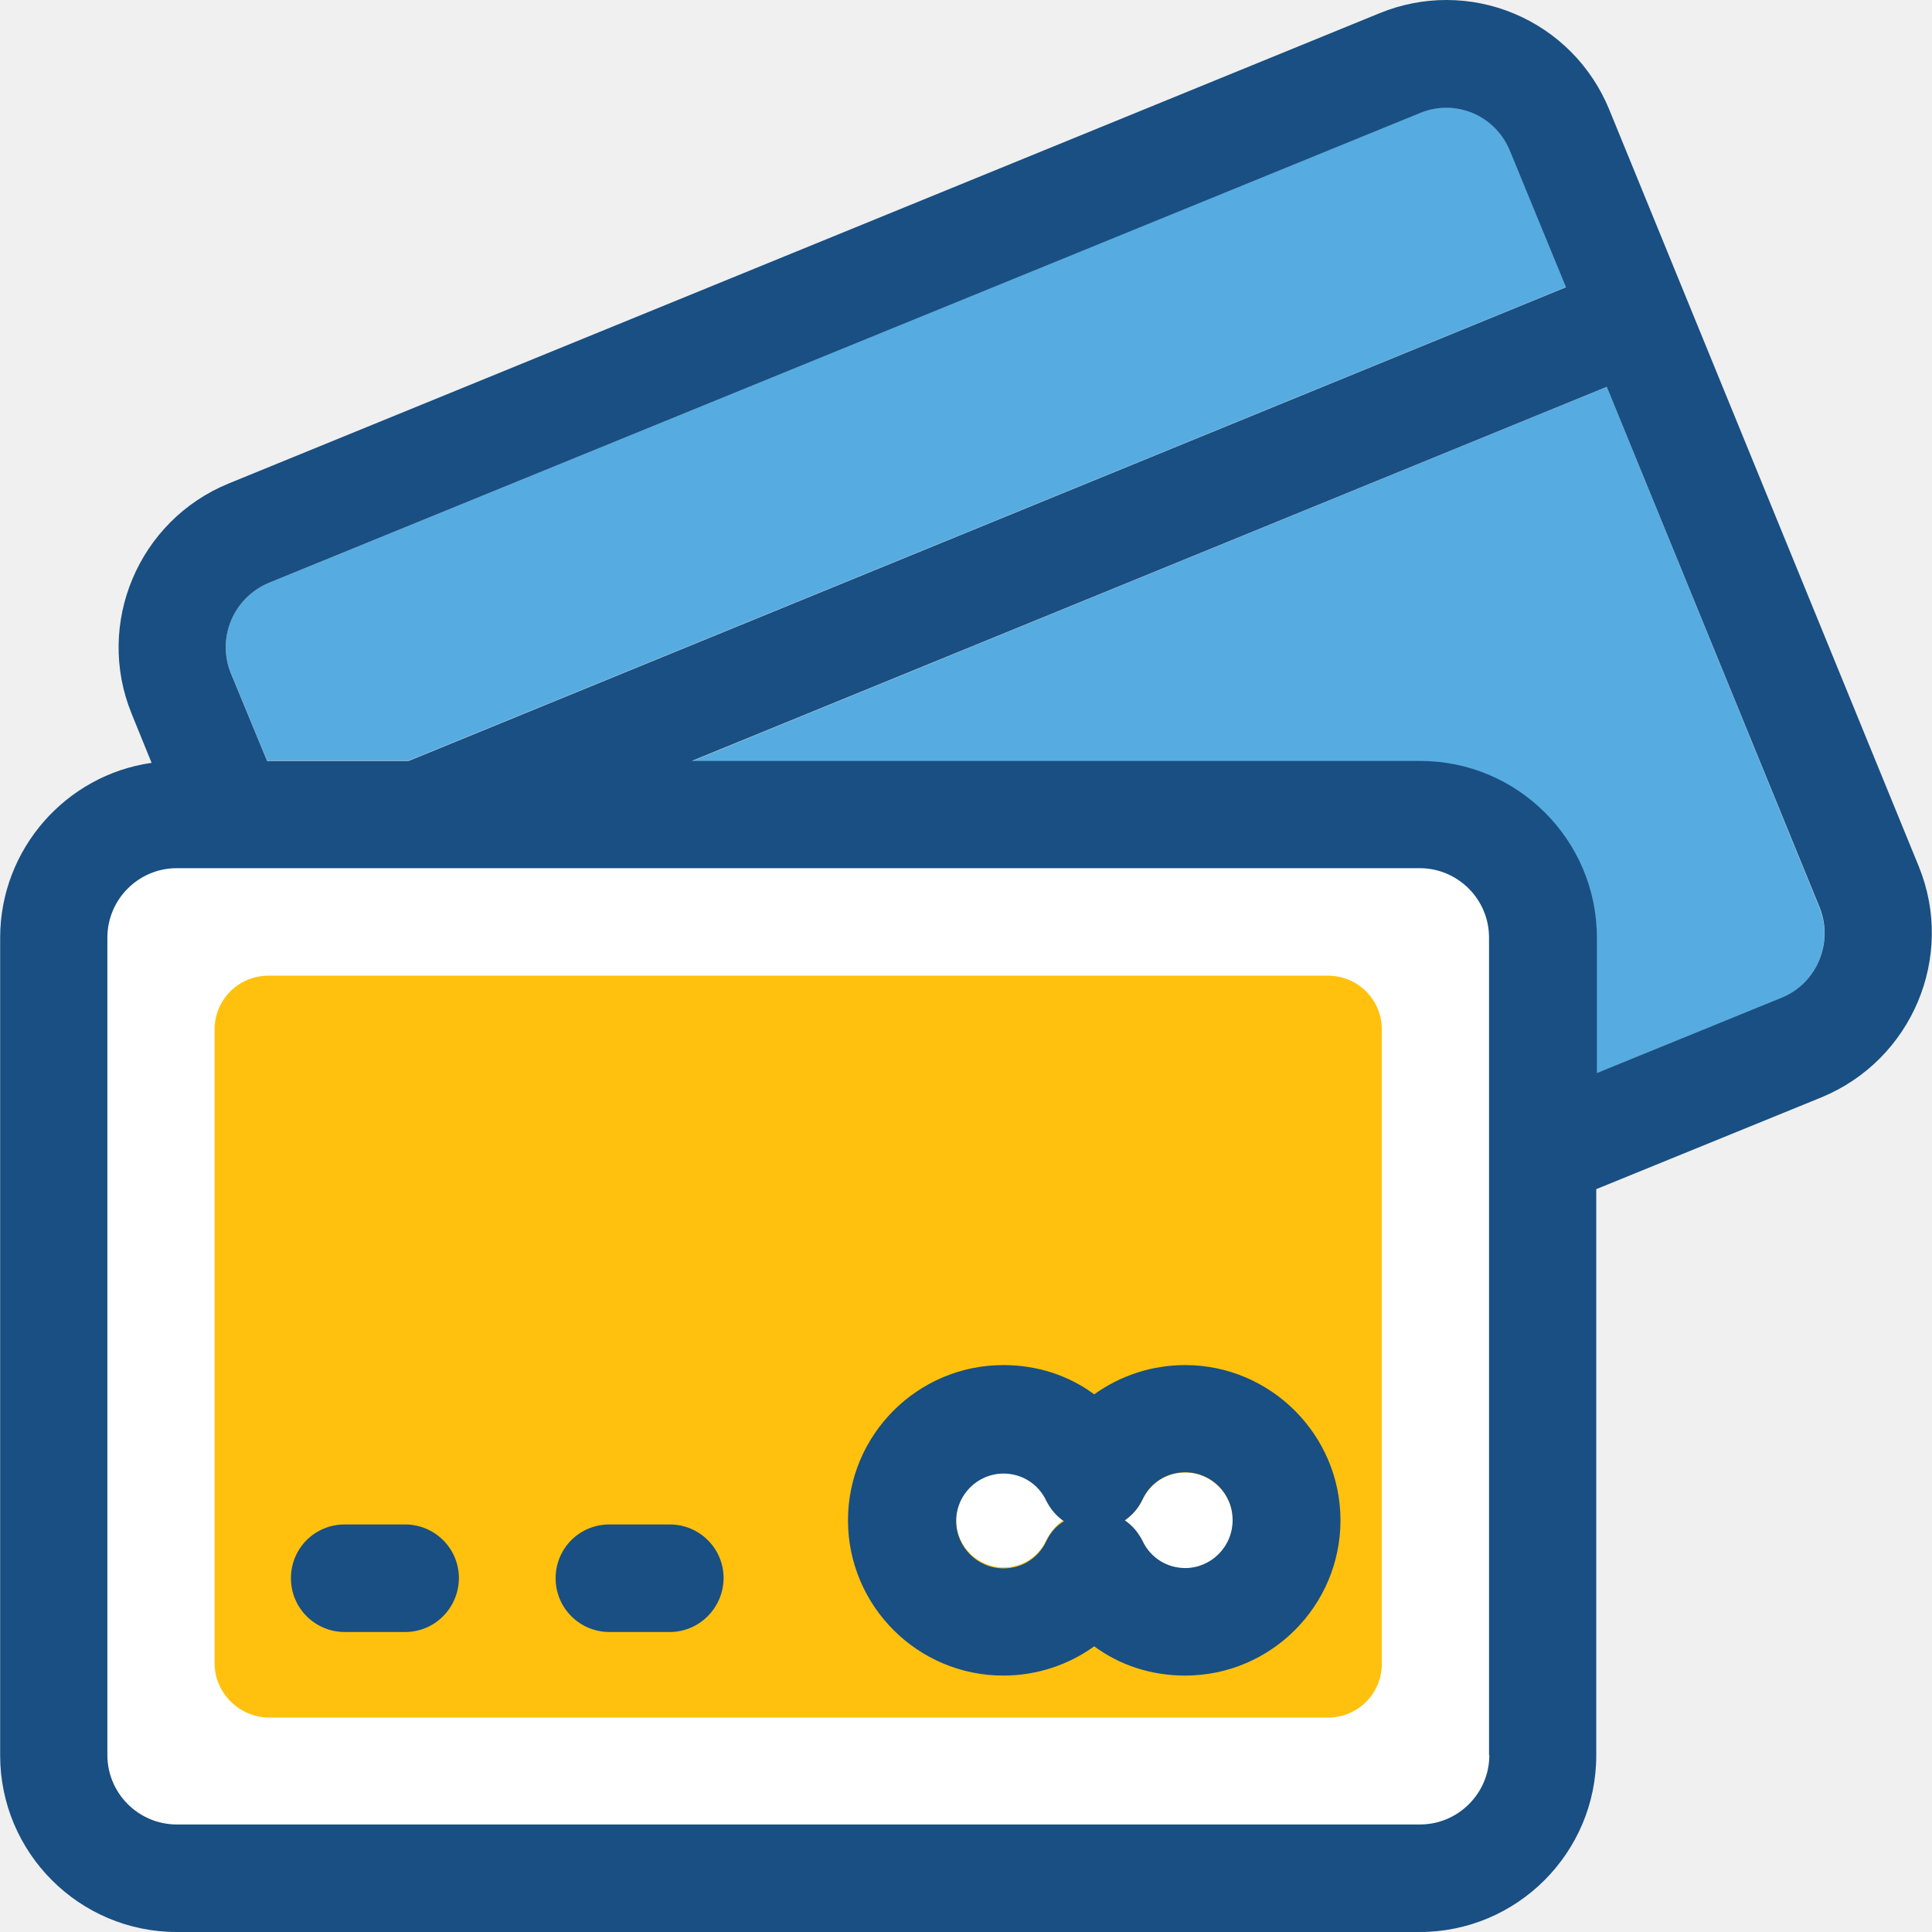
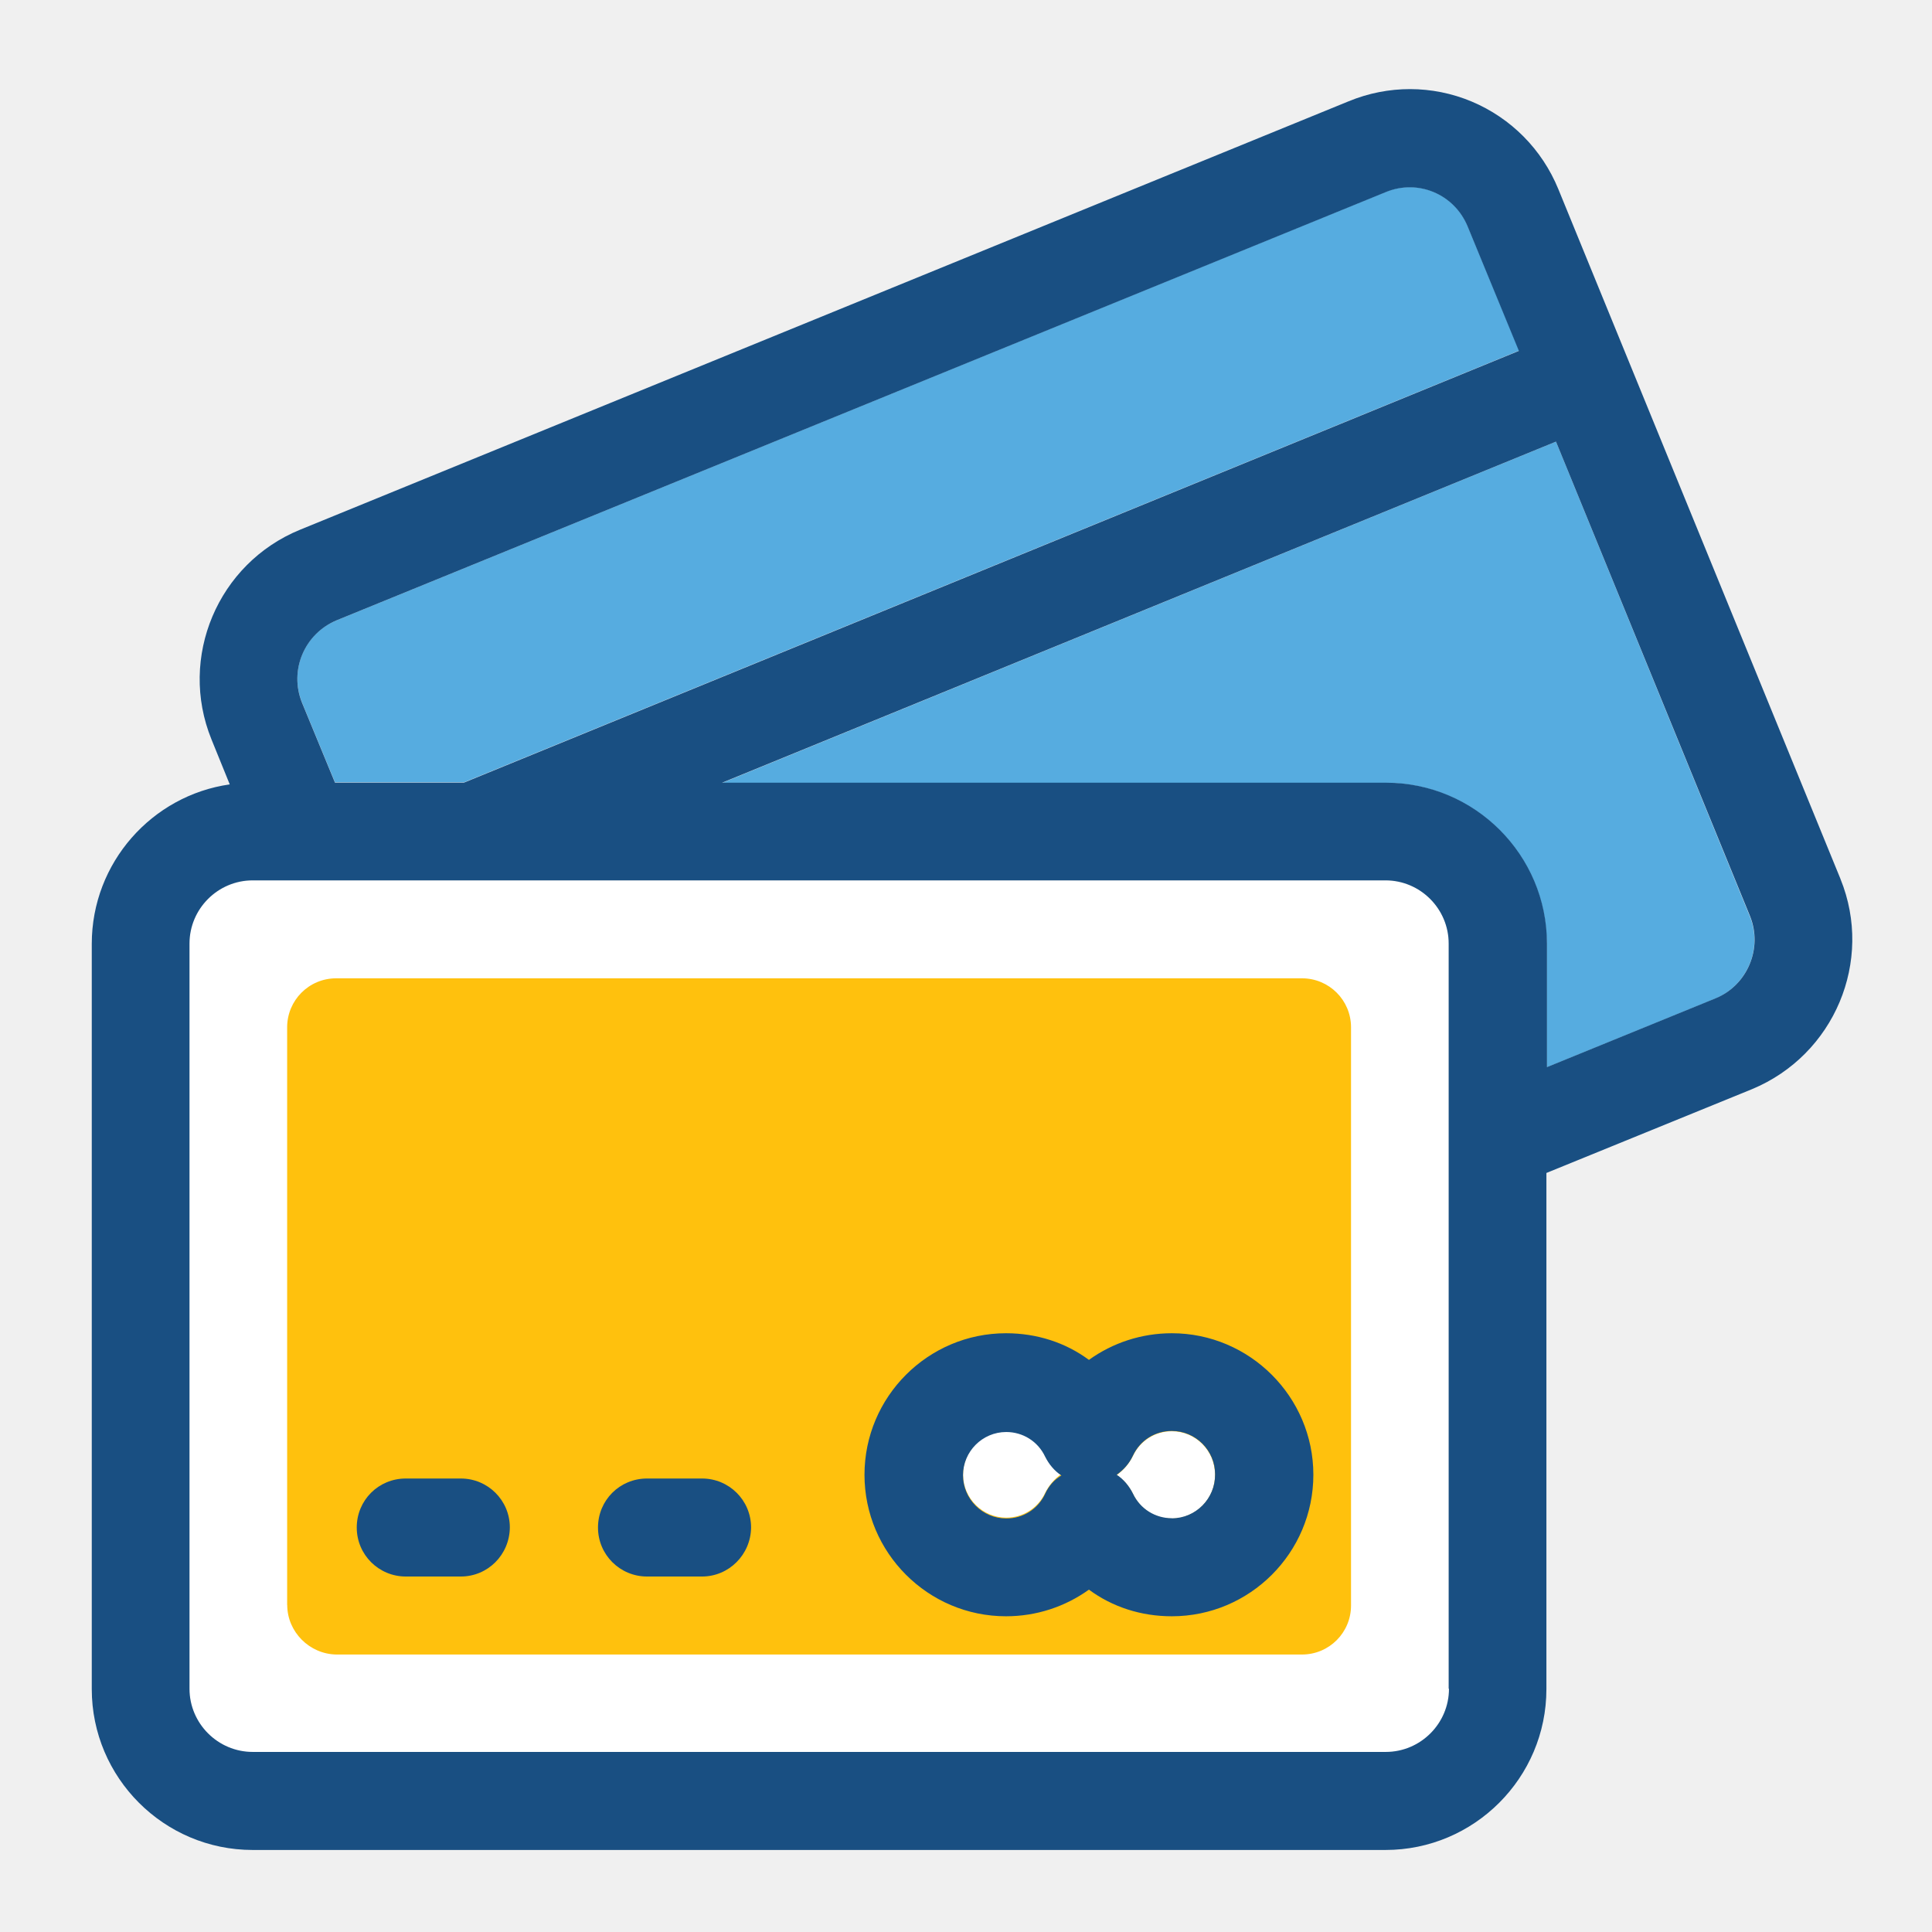
- <svg xmlns="http://www.w3.org/2000/svg" version="1.1" id="Layer_1" x="0px" y="0px" viewBox="0 0 392.59 392.59" style="enable-background:new 0 0 392.59 392.59;" xml:space="preserve">
-   <g>
-     <path style="fill:#56ACE0;" d="M306.781,30.505c-2.909-7.111-11.055-10.537-18.166-7.628L54.659,118.424   c-7.176,2.909-10.667,11.119-7.758,18.295l7.37,17.842h28.768l235.248-96.259L306.781,30.505z" />
-     <path style="fill:#56ACE0;" d="M369.682,184.364L326.498,78.602l-185.923,76.089H288.55c19.782,0,35.879,16.097,35.879,35.879   v27.539l37.56-15.321C369.164,199.814,372.655,191.539,369.682,184.364z" />
+ <svg xmlns="http://www.w3.org/2000/svg" version="1.1" id="Layer_1" x="0px" y="0px" viewBox="0 0 24 24" xml:space="preserve" width="24" height="24">
+   <defs id="defs1973" />
+   <g id="g1918" transform="matrix(0.05571684,0,0,0.05571684,1.137691,1.106783)">
+     <path style="fill:#56ace0" d="M 306.781,30.505 C 303.872,23.394 295.726,19.968 288.615,22.877 L 54.659,118.424 c -7.176,2.909 -10.667,11.119 -7.758,18.295 l 7.37,17.842 H 83.039 L 318.287,58.302 Z" id="path1914" />
+     <path style="fill:#56ace0" d="M 369.682,184.364 326.498,78.602 140.575,154.691 H 288.55 c 19.782,0 35.879,16.097 35.879,35.879 v 27.539 l 37.56,-15.321 c 7.175,-2.974 10.666,-11.249 7.693,-18.424 z" id="path1916" />
  </g>
-   <path style="fill:#FFFFFF;" d="M288.55,176.477H35.912c-7.758,0-14.093,6.335-14.093,14.093v166.141  c0,7.758,6.335,14.093,14.093,14.093h252.574c7.758,0,14.093-6.335,14.093-14.093V190.57  C302.643,182.748,296.308,176.477,288.55,176.477z" />
-   <path style="fill:#194F82;" d="M389.916,176.089L327.015,22.295c-3.62-8.857-10.537-15.838-19.329-19.523s-18.618-3.685-27.41-0.065  L46.449,98.255c-18.295,7.499-27.152,28.444-19.717,46.739l4.073,10.02C13.48,157.471,0.033,172.469,0.033,190.57v166.141  c0,19.782,16.097,35.879,35.879,35.879h252.574c19.782,0,35.879-16.097,35.879-35.879V241.64l45.834-18.683  C388.558,215.329,397.35,194.384,389.916,176.089z M54.659,118.424l233.956-95.483c7.111-2.909,15.192,0.453,18.166,7.628  l11.442,27.798L83.039,154.626H54.271l-7.37-17.842C43.993,129.543,47.484,121.398,54.659,118.424z M302.643,356.647  c0,7.758-6.335,14.093-14.093,14.093H35.912c-7.758,0-14.093-6.335-14.093-14.093V190.505c0-7.758,6.335-14.093,14.093-14.093  h252.574c7.758,0,14.093,6.335,14.093,14.093v166.141H302.643z M362.053,202.723l-37.56,15.321v-27.539  c0-19.782-16.097-35.879-35.879-35.879h-148.04l185.923-76.024l43.248,105.762C372.655,191.539,369.164,199.814,362.053,202.723z" />
-   <path style="fill:#FFC10D;" d="M43.605,337.964V209.188c0-6.012,4.848-10.925,10.925-10.925h215.337  c6.012,0,10.925,4.848,10.925,10.925v128.905c0,6.012-4.848,10.925-10.925,10.925H54.595  C48.583,348.954,43.605,343.976,43.605,337.964z" />
-   <g>
-     <path style="fill:#194F82;" d="M82.328,331.628H70.045c-6.012,0-10.925-4.848-10.925-10.925s4.848-10.925,10.925-10.925h12.283   c6.012,0,10.925,4.849,10.925,10.925C93.189,326.78,88.34,331.628,82.328,331.628z" />
-     <path style="fill:#194F82;" d="M136.114,331.628h-12.283c-6.012,0-10.925-4.848-10.925-10.925s4.848-10.925,10.925-10.925h12.283   c6.012,0,10.925,4.849,10.925,10.925C146.975,326.78,142.061,331.628,136.114,331.628z" />
+   <path style="fill:#ffffff;stroke-width:0.056" d="M 17.215,10.94 H 3.139 c -0.432,0 -0.785,0.353 -0.785,0.785 v 9.257 c 0,0.432 0.353,0.785 0.785,0.785 H 17.211 c 0.432,0 0.785,-0.353 0.785,-0.785 V 11.725 c 0.004,-0.436 -0.349,-0.785 -0.782,-0.785 z" id="path1920" />
+   <path style="fill:#194f82;stroke-width:0.056" d="M 22.863,10.918 19.358,2.349 C 19.156,1.856 18.771,1.467 18.281,1.261 17.791,1.056 17.244,1.056 16.754,1.258 L 3.726,6.581 C 2.706,6.999 2.213,8.166 2.627,9.185 L 2.854,9.744 C 1.889,9.881 1.14,10.716 1.14,11.725 v 9.257 c 0,1.102 0.897,1.999 1.999,1.999 H 17.211 c 1.102,0 1.999,-0.897 1.999,-1.999 v -6.411 l 2.554,-1.041 c 1.023,-0.425 1.513,-1.592 1.099,-2.611 z M 4.183,7.705 17.218,2.385 c 0.396,-0.162 0.846,0.025 1.012,0.425 L 18.868,4.359 5.764,9.722 H 4.161 L 3.751,8.728 C 3.589,8.325 3.783,7.871 4.183,7.705 Z M 18,20.978 c 0,0.432 -0.353,0.785 -0.785,0.785 H 3.139 c -0.432,0 -0.785,-0.353 -0.785,-0.785 v -9.257 c 0,-0.432 0.353,-0.785 0.785,-0.785 H 17.211 c 0.432,0 0.785,0.353 0.785,0.785 v 9.257 h 0.004 z m 3.31,-8.576 -2.093,0.854 v -1.534 c 0,-1.102 -0.897,-1.999 -1.999,-1.999 H 8.97 L 19.329,5.486 21.739,11.379 c 0.162,0.4 -0.032,0.861 -0.429,1.023 z" id="path1922" />
+   <path style="fill:#ffc10d;stroke-width:0.056" d="m 3.567,19.937 v -7.175 c 0,-0.335 0.27,-0.609 0.609,-0.609 H 16.174 c 0.335,0 0.609,0.27 0.609,0.609 v 7.182 c 0,0.335 -0.27,0.609 -0.609,0.609 H 4.18 c -0.335,-0.004 -0.612,-0.281 -0.612,-0.616 z" id="path1924" />
+   <g id="g1930" transform="matrix(0.05571684,0,0,0.05571684,1.137691,1.106783)">
+     <path style="fill:#194f82" d="M 82.328,331.628 H 70.045 c -6.012,0 -10.925,-4.848 -10.925,-10.925 0,-6.077 4.848,-10.925 10.925,-10.925 h 12.283 c 6.012,0 10.925,4.849 10.925,10.925 -0.064,6.077 -4.913,10.925 -10.925,10.925 z" id="path1926" />
+     <path style="fill:#194f82" d="m 136.114,331.628 h -12.283 c -6.012,0 -10.925,-4.848 -10.925,-10.925 0,-6.077 4.848,-10.925 10.925,-10.925 h 12.283 c 6.012,0 10.925,4.849 10.925,10.925 -0.064,6.077 -4.978,10.925 -10.925,10.925 z" id="path1928" />
  </g>
-   <g>
-     <path style="fill:#FFFFFF;" d="M212.591,304.735c-1.616-3.426-4.913-5.495-8.663-5.495c-5.301,0-9.632,4.331-9.632,9.632   c0,5.301,4.331,9.632,9.632,9.632c3.685,0,7.046-2.069,8.663-5.495c0.84-1.681,2.069-3.168,3.62-4.202   C214.659,307.903,213.431,306.481,212.591,304.735z" />
-     <path style="fill:#FFFFFF;" d="M240.841,299.24c-3.685,0-7.046,2.069-8.663,5.495c-0.84,1.681-2.069,3.168-3.62,4.267   c1.552,1.099,2.78,2.457,3.62,4.202c1.616,3.426,4.913,5.495,8.663,5.495c5.301,0,9.632-4.331,9.632-9.632   C250.538,303.572,246.142,299.24,240.841,299.24z" />
+   <g id="g1936" transform="matrix(0.05571684,0,0,0.05571684,1.137691,1.106783)">
+     <path style="fill:#ffffff" d="m 212.591,304.735 c -1.616,-3.426 -4.913,-5.495 -8.663,-5.495 -5.301,0 -9.632,4.331 -9.632,9.632 0,5.301 4.331,9.632 9.632,9.632 3.685,0 7.046,-2.069 8.663,-5.495 0.84,-1.681 2.069,-3.168 3.62,-4.202 -1.552,-0.904 -2.78,-2.326 -3.62,-4.072 z" id="path1932" />
+     <path style="fill:#ffffff" d="m 240.841,299.24 c -3.685,0 -7.046,2.069 -8.663,5.495 -0.84,1.681 -2.069,3.168 -3.62,4.267 1.552,1.099 2.78,2.457 3.62,4.202 1.616,3.426 4.913,5.495 8.663,5.495 5.301,0 9.632,-4.331 9.632,-9.632 0.065,-5.495 -4.331,-9.827 -9.632,-9.827 z" id="path1934" />
  </g>
-   <path style="fill:#194F82;" d="M240.841,277.39c-6.788,0-13.188,2.133-18.489,5.947c-5.236-3.879-11.636-5.947-18.489-5.947  c-17.39,0-31.547,14.158-31.547,31.547c0,17.39,14.158,31.547,31.547,31.547c6.788,0,13.188-2.133,18.489-5.947  c5.236,3.879,11.636,5.947,18.489,5.947c17.39,0,31.547-14.158,31.547-31.547C272.389,291.548,258.166,277.39,240.841,277.39z   M240.841,318.634c-3.685,0-7.046-2.069-8.663-5.495c-0.84-1.681-2.069-3.168-3.62-4.202c1.552-1.099,2.78-2.457,3.62-4.267  c1.616-3.426,4.913-5.495,8.663-5.495c5.301,0,9.632,4.331,9.632,9.632C250.538,314.238,246.142,318.634,240.841,318.634z   M212.591,313.204c-1.616,3.426-4.913,5.495-8.663,5.495c-5.301,0-9.632-4.331-9.632-9.632c0-5.301,4.331-9.632,9.632-9.632  c3.685,0,7.046,2.069,8.663,5.495c0.84,1.681,2.069,3.168,3.62,4.202C214.659,310.036,213.431,311.394,212.591,313.204z" />
-   <g>
- </g>
-   <g>
- </g>
-   <g>
- </g>
-   <g>
- </g>
-   <g>
- </g>
-   <g>
- </g>
-   <g>
- </g>
-   <g>
- </g>
-   <g>
- </g>
-   <g>
- </g>
-   <g>
- </g>
-   <g>
- </g>
-   <g>
- </g>
-   <g>
- </g>
-   <g>
- </g>
+   <path style="fill:#194f82;stroke-width:0.056" d="m 14.557,16.562 c -0.378,0 -0.735,0.119 -1.03,0.331 -0.292,-0.216 -0.648,-0.331 -1.03,-0.331 -0.969,0 -1.758,0.789 -1.758,1.758 0,0.969 0.789,1.758 1.758,1.758 0.378,0 0.735,-0.119 1.03,-0.331 0.292,0.216 0.648,0.331 1.03,0.331 0.969,0 1.758,-0.789 1.758,-1.758 5.5e-5,-0.969 -0.792,-1.758 -1.758,-1.758 z m 0,2.298 c -0.205,0 -0.393,-0.115 -0.483,-0.306 -0.047,-0.094 -0.115,-0.177 -0.202,-0.234 0.086,-0.061 0.155,-0.137 0.202,-0.238 0.09,-0.191 0.274,-0.306 0.483,-0.306 0.295,0 0.537,0.241 0.537,0.537 0.004,0.303 -0.241,0.548 -0.537,0.548 z m -1.574,-0.303 c -0.09,0.191 -0.274,0.306 -0.483,0.306 -0.295,0 -0.537,-0.241 -0.537,-0.537 0,-0.295 0.241,-0.537 0.537,-0.537 0.205,0 0.393,0.115 0.483,0.306 0.047,0.094 0.115,0.177 0.202,0.234 -0.086,0.05 -0.155,0.126 -0.202,0.227 z" id="path1938" />
</svg>
